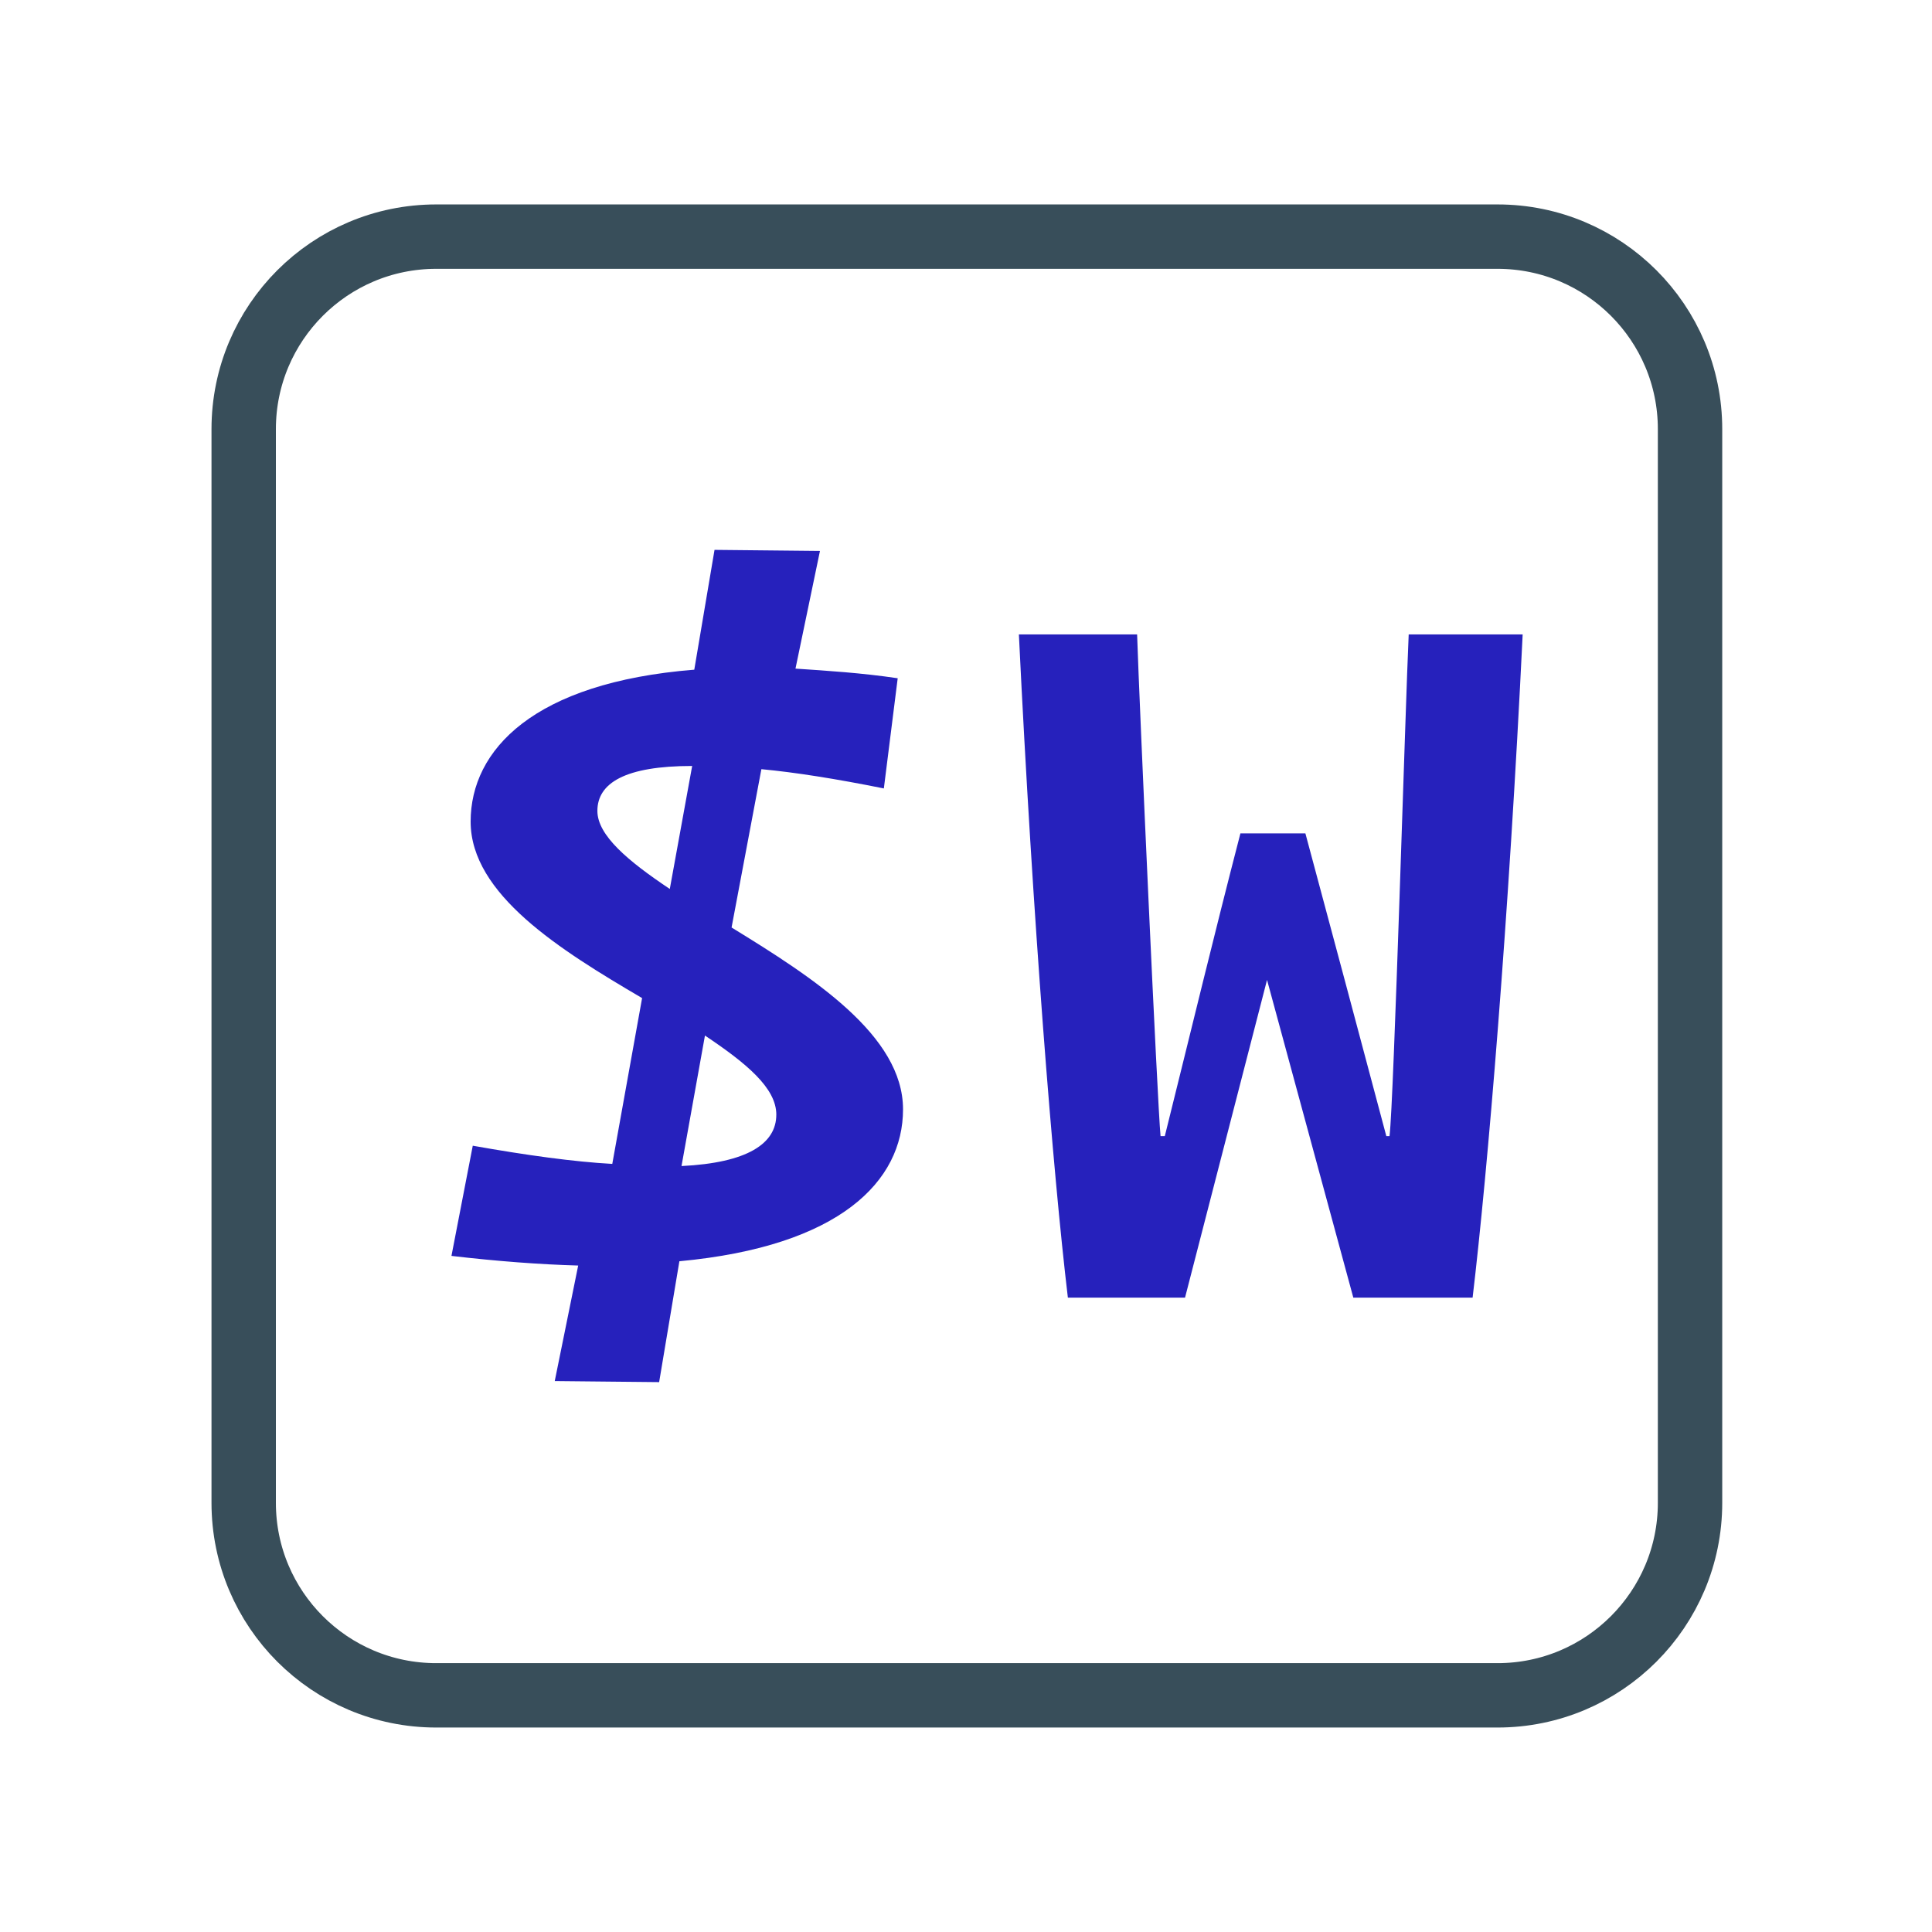
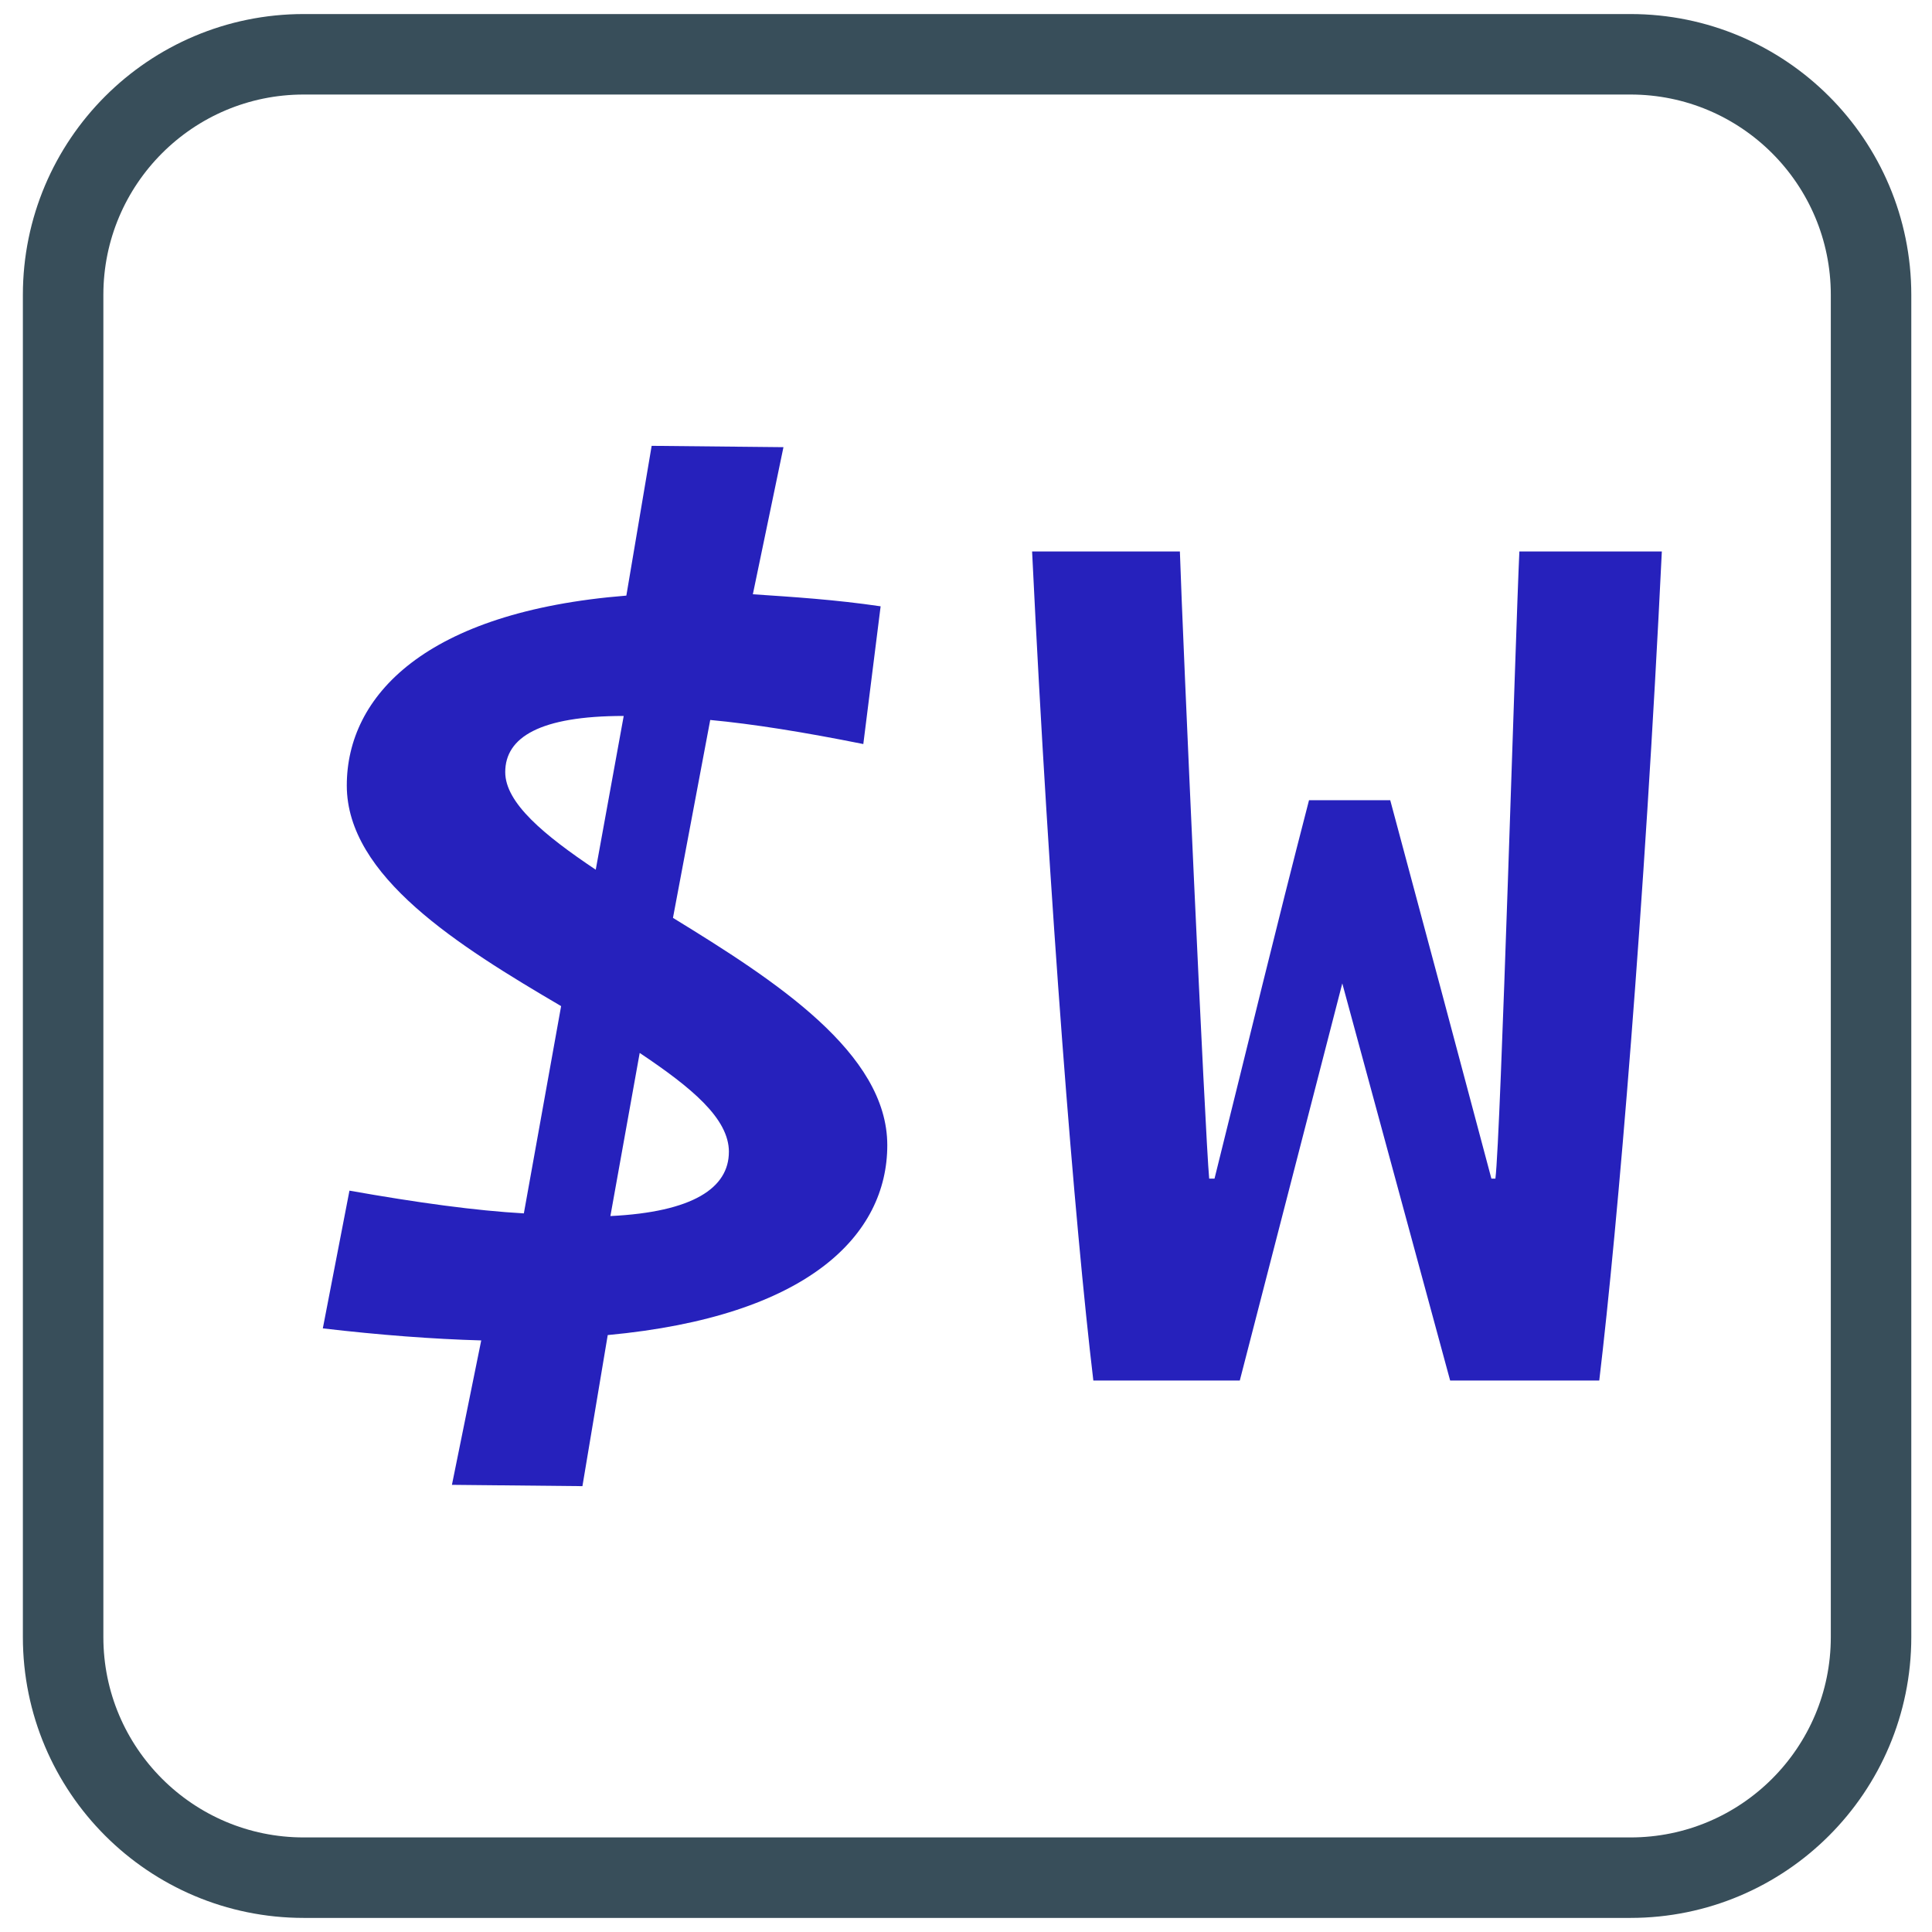
<svg xmlns="http://www.w3.org/2000/svg" xmlns:ns1="https://boxy-svg.com" height="100%" style="fill-rule:evenodd;clip-rule:evenodd;stroke-linecap:round;stroke-linejoin:round;" width="100%" version="1.1" viewBox="0 0 150 150">
  <defs>
    <ns1:grid x="0" y="0" width="15" height="15" />
  </defs>
-   <rect width="120" height="120" style="fill: none; stroke-width: 0.2px; stroke: rgb(84, 84, 84); pointer-events: none; visibility: hidden;" x="15" y="15" />
-   <g id="layer1" transform="matrix(2.05047, 0, 0, 2.05047, -58.6017, -69.98283)" style="">
-     <rect x="37.807" y="43.09" width="54.765" height="55.233" style="fill: rgb(255, 255, 255); stroke: rgb(56, 78, 90); stroke-width: 2.438px;" rx="7.289" ry="7.289" />
-     <g aria-label="$W" id="text3144" style="font-style:normal;font-variant:normal;font-weight:normal;font-stretch:normal;font-size:47.978px;line-height:1.25;font-family:'Operator Mono';-inkscape-font-specification:'Operator Mono';fill:#4e49ee;fill-opacity:1;stroke-width:0.265" transform="matrix(0.840512,0,0,0.8442362,11.62883,8.348663)">
-       <path d="m 47.079,66.907 c 0,-1.247 1.247,-2.015 4.27,-2.015 l -1.008,5.517 c -1.871,-1.247 -3.262,-2.399 -3.262,-3.502 z m 8.06,13.626 c 0,1.295 -1.295,2.159 -4.27,2.303 l 1.056,-5.853 c 1.871,1.247 3.215,2.351 3.215,3.55 z m -5.278,11.994 0.912,-5.421 c 7.245,-0.672 10.075,-3.598 10.075,-6.813 0,-3.31 -4.03,-5.901 -7.724,-8.156 l 1.343,-7.101 c 1.535,0.144 3.358,0.432 5.517,0.864 l 0.624,-4.942 C 58.978,60.718 57.442,60.622 56.003,60.526 l 1.103,-5.278 -4.75,-0.048 -0.912,5.374 c -7.245,0.576 -10.075,3.598 -10.075,6.813 0,3.262 4.03,5.757 7.724,7.916 l -1.343,7.437 c -1.727,-0.096 -3.838,-0.384 -6.285,-0.816 l -0.96,4.942 c 2.063,0.24 3.982,0.384 5.709,0.432 l -1.056,5.182 z" style="font-style: normal; font-variant: normal; font-weight: normal; font-stretch: normal; font-size: 47.978px; font-family: &quot;Operator Mono&quot;; fill-opacity: 1; fill: rgb(38, 33, 188); stroke-width: 2.895px;" id="path854" />
-       <path d="m 81.133,88.737 h 5.374 c 0.672,-5.613 1.631,-16.936 2.255,-29.746 h -5.134 c -0.144,3.023 -0.672,21.014 -0.864,22.502 h -0.144 c -1.295,-4.846 -2.351,-8.78 -3.646,-13.578 h -2.927 c -1.247,4.798 -2.111,8.396 -3.406,13.578 H 72.449 C 72.305,80.005 71.489,62.013 71.393,58.991 h -5.326 c 0.624,12.81 1.535,24.133 2.207,29.746 H 73.552 l 3.694,-14.249 z" style="font-style: normal; font-variant: normal; font-weight: normal; font-stretch: normal; font-size: 47.978px; font-family: &quot;Operator Mono&quot;; fill-opacity: 1; fill: rgb(38, 33, 188); stroke-width: 2.895px;" id="path856" />
+   <g transform="matrix(1.25, 0, 0, 1.25, -18.75, -18.75)">
+     <g id="layer1" transform="matrix(2.05047, 0, 0, 2.05047, -58.6017, -69.98283)" style="">
+       <rect x="37.807" y="43.09" width="54.765" height="55.233" style="fill: rgb(255, 255, 255); stroke: rgb(56, 78, 90); stroke-width: 2.438px;" rx="7.289" ry="7.289" />
+       <g aria-label="$W" id="text3144" style="font-style:normal;font-variant:normal;font-weight:normal;font-stretch:normal;font-size:47.978px;line-height:1.25;font-family:'Operator Mono';-inkscape-font-specification:'Operator Mono';fill:#4e49ee;fill-opacity:1;stroke-width:0.265" transform="matrix(0.840512,0,0,0.8442362,11.62883,8.348663)">
+         <path d="m 47.079,66.907 c 0,-1.247 1.247,-2.015 4.27,-2.015 l -1.008,5.517 c -1.871,-1.247 -3.262,-2.399 -3.262,-3.502 z m 8.06,13.626 c 0,1.295 -1.295,2.159 -4.27,2.303 l 1.056,-5.853 c 1.871,1.247 3.215,2.351 3.215,3.55 z m -5.278,11.994 0.912,-5.421 c 7.245,-0.672 10.075,-3.598 10.075,-6.813 0,-3.31 -4.03,-5.901 -7.724,-8.156 l 1.343,-7.101 c 1.535,0.144 3.358,0.432 5.517,0.864 l 0.624,-4.942 C 58.978,60.718 57.442,60.622 56.003,60.526 l 1.103,-5.278 -4.75,-0.048 -0.912,5.374 c -7.245,0.576 -10.075,3.598 -10.075,6.813 0,3.262 4.03,5.757 7.724,7.916 l -1.343,7.437 c -1.727,-0.096 -3.838,-0.384 -6.285,-0.816 l -0.96,4.942 c 2.063,0.24 3.982,0.384 5.709,0.432 l -1.056,5.182 z" style="font-style: normal; font-variant: normal; font-weight: normal; font-stretch: normal; font-size: 47.978px; font-family: &quot;Operator Mono&quot;; fill-opacity: 1; fill: rgb(38, 33, 188); stroke-width: 2.895px;" id="path854" />
+         <path d="m 81.133,88.737 h 5.374 c 0.672,-5.613 1.631,-16.936 2.255,-29.746 h -5.134 c -0.144,3.023 -0.672,21.014 -0.864,22.502 h -0.144 c -1.295,-4.846 -2.351,-8.78 -3.646,-13.578 h -2.927 c -1.247,4.798 -2.111,8.396 -3.406,13.578 H 72.449 C 72.305,80.005 71.489,62.013 71.393,58.991 h -5.326 c 0.624,12.81 1.535,24.133 2.207,29.746 H 73.552 l 3.694,-14.249 z" style="font-style: normal; font-variant: normal; font-weight: normal; font-stretch: normal; font-size: 47.978px; font-family: &quot;Operator Mono&quot;; fill-opacity: 1; fill: rgb(38, 33, 188); stroke-width: 2.895px;" id="path856" />
+       </g>
    </g>
  </g>
</svg>
